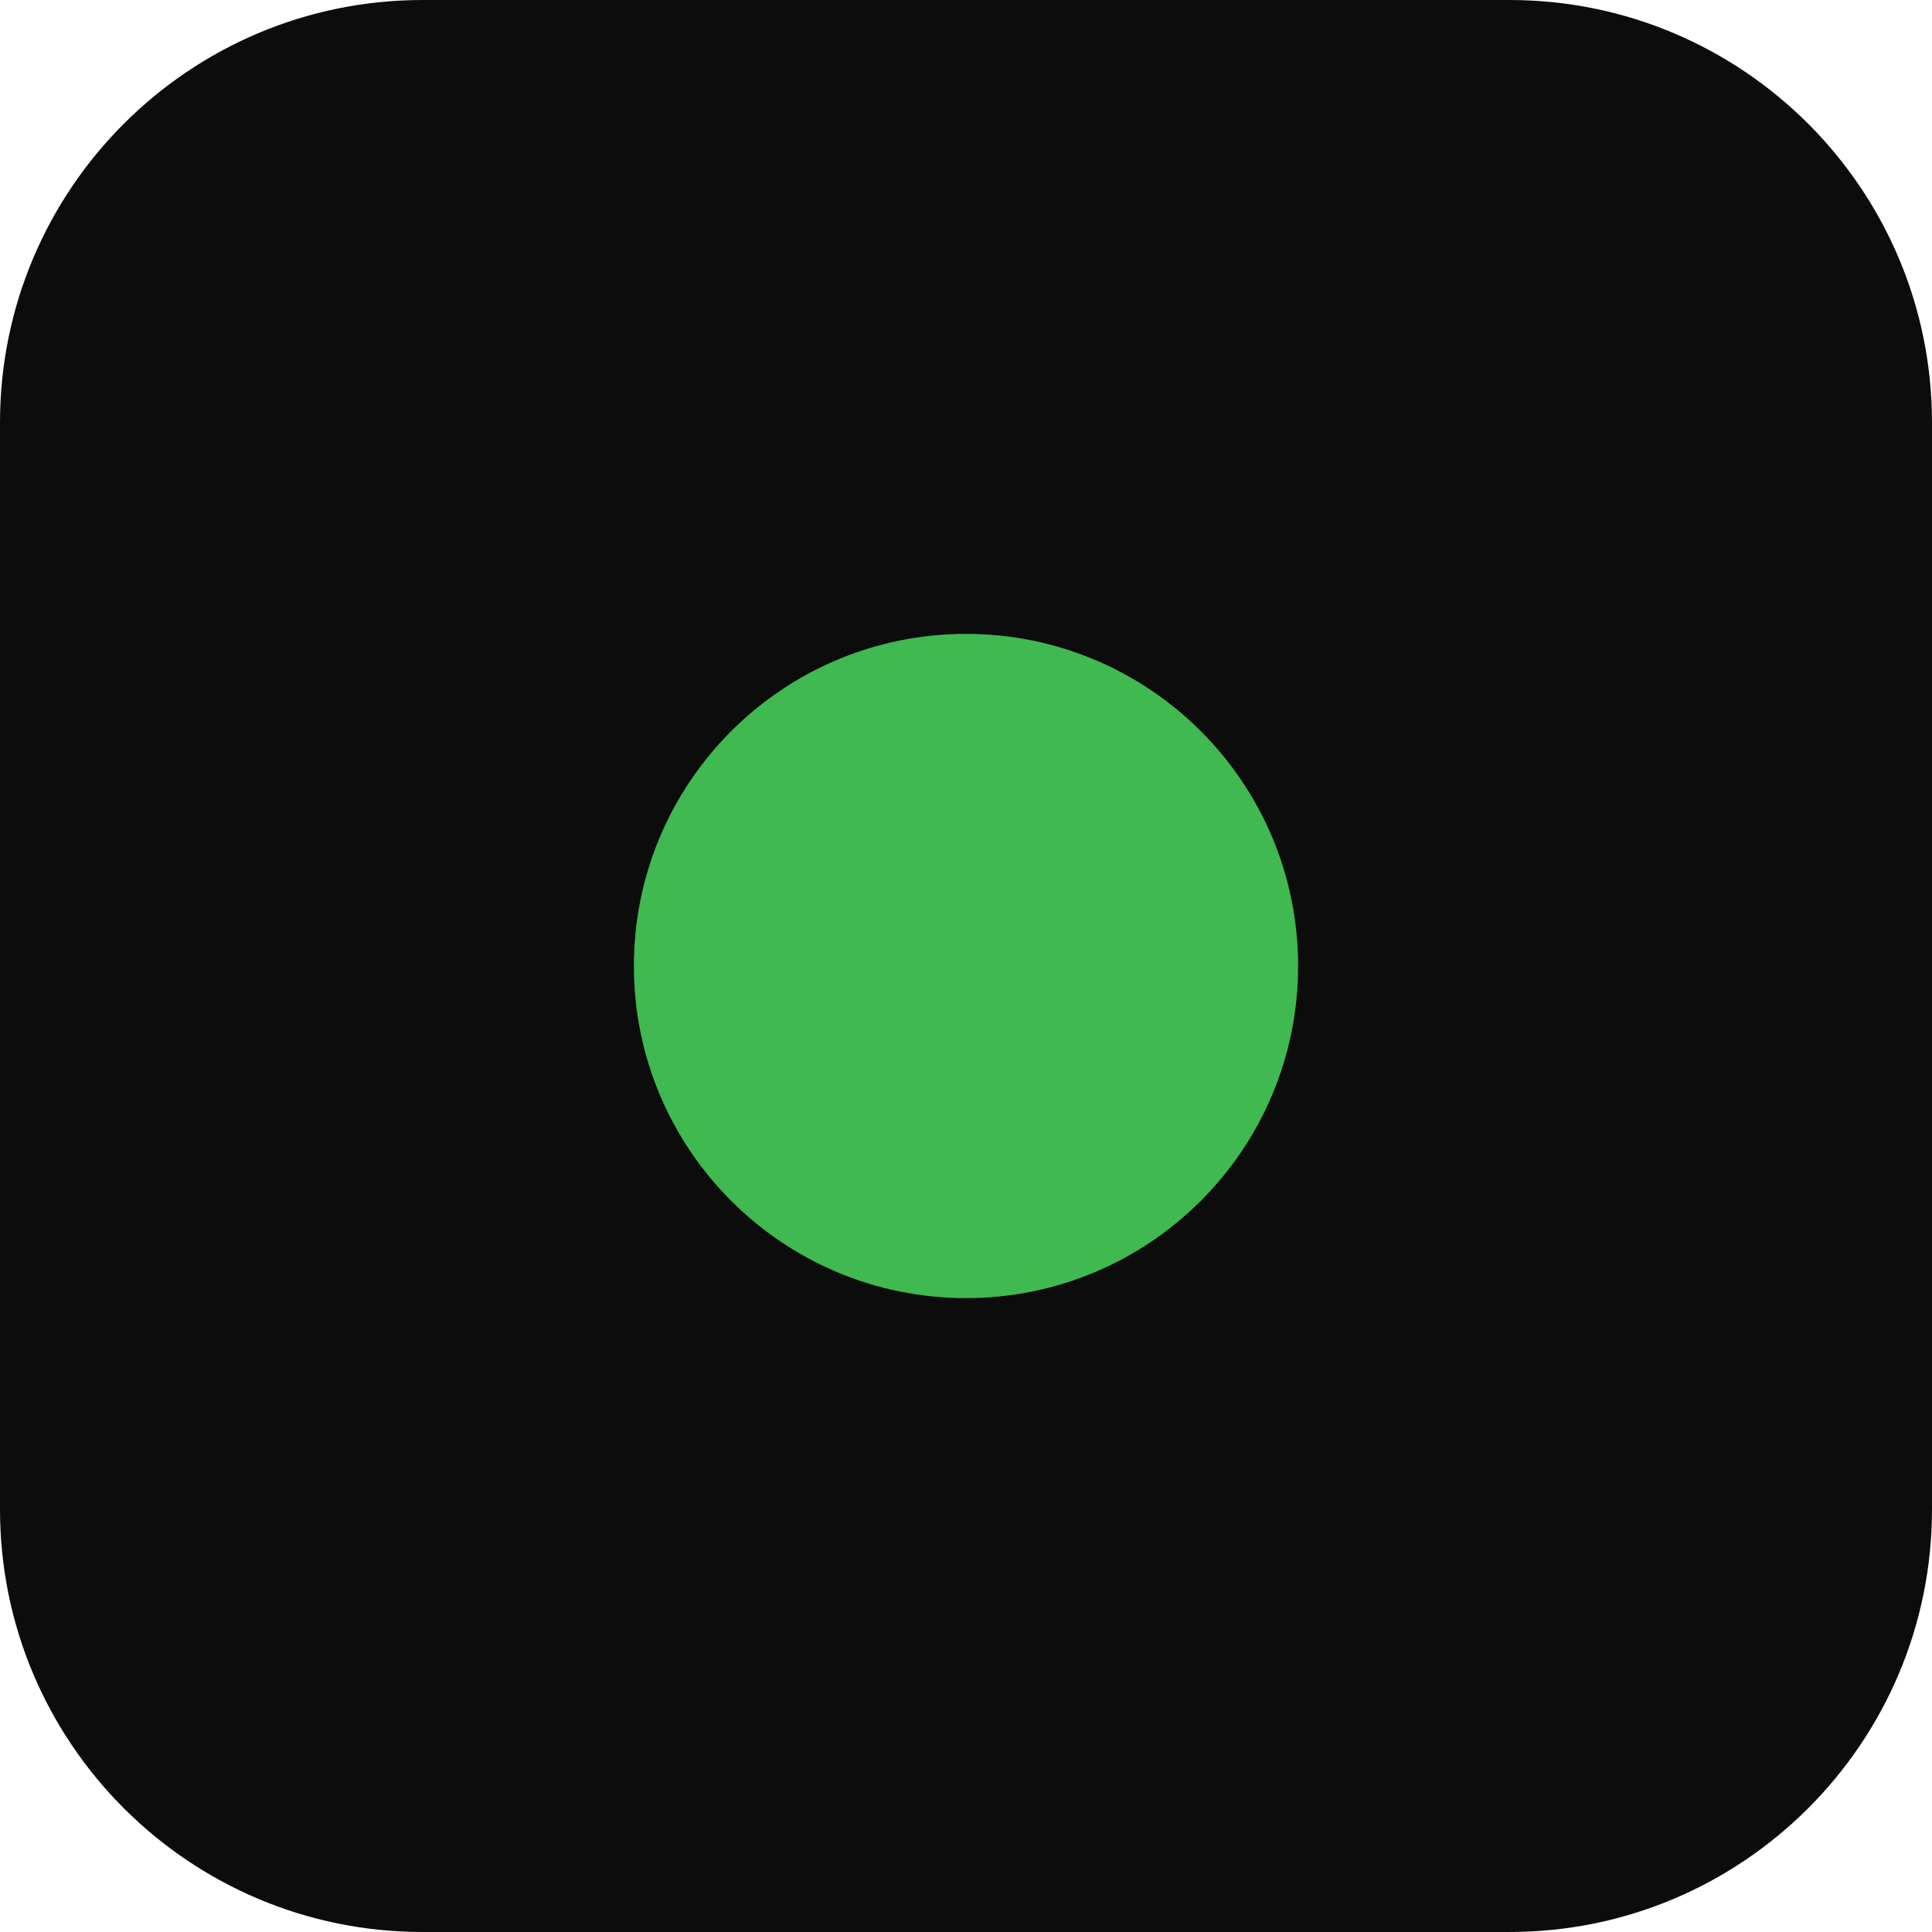
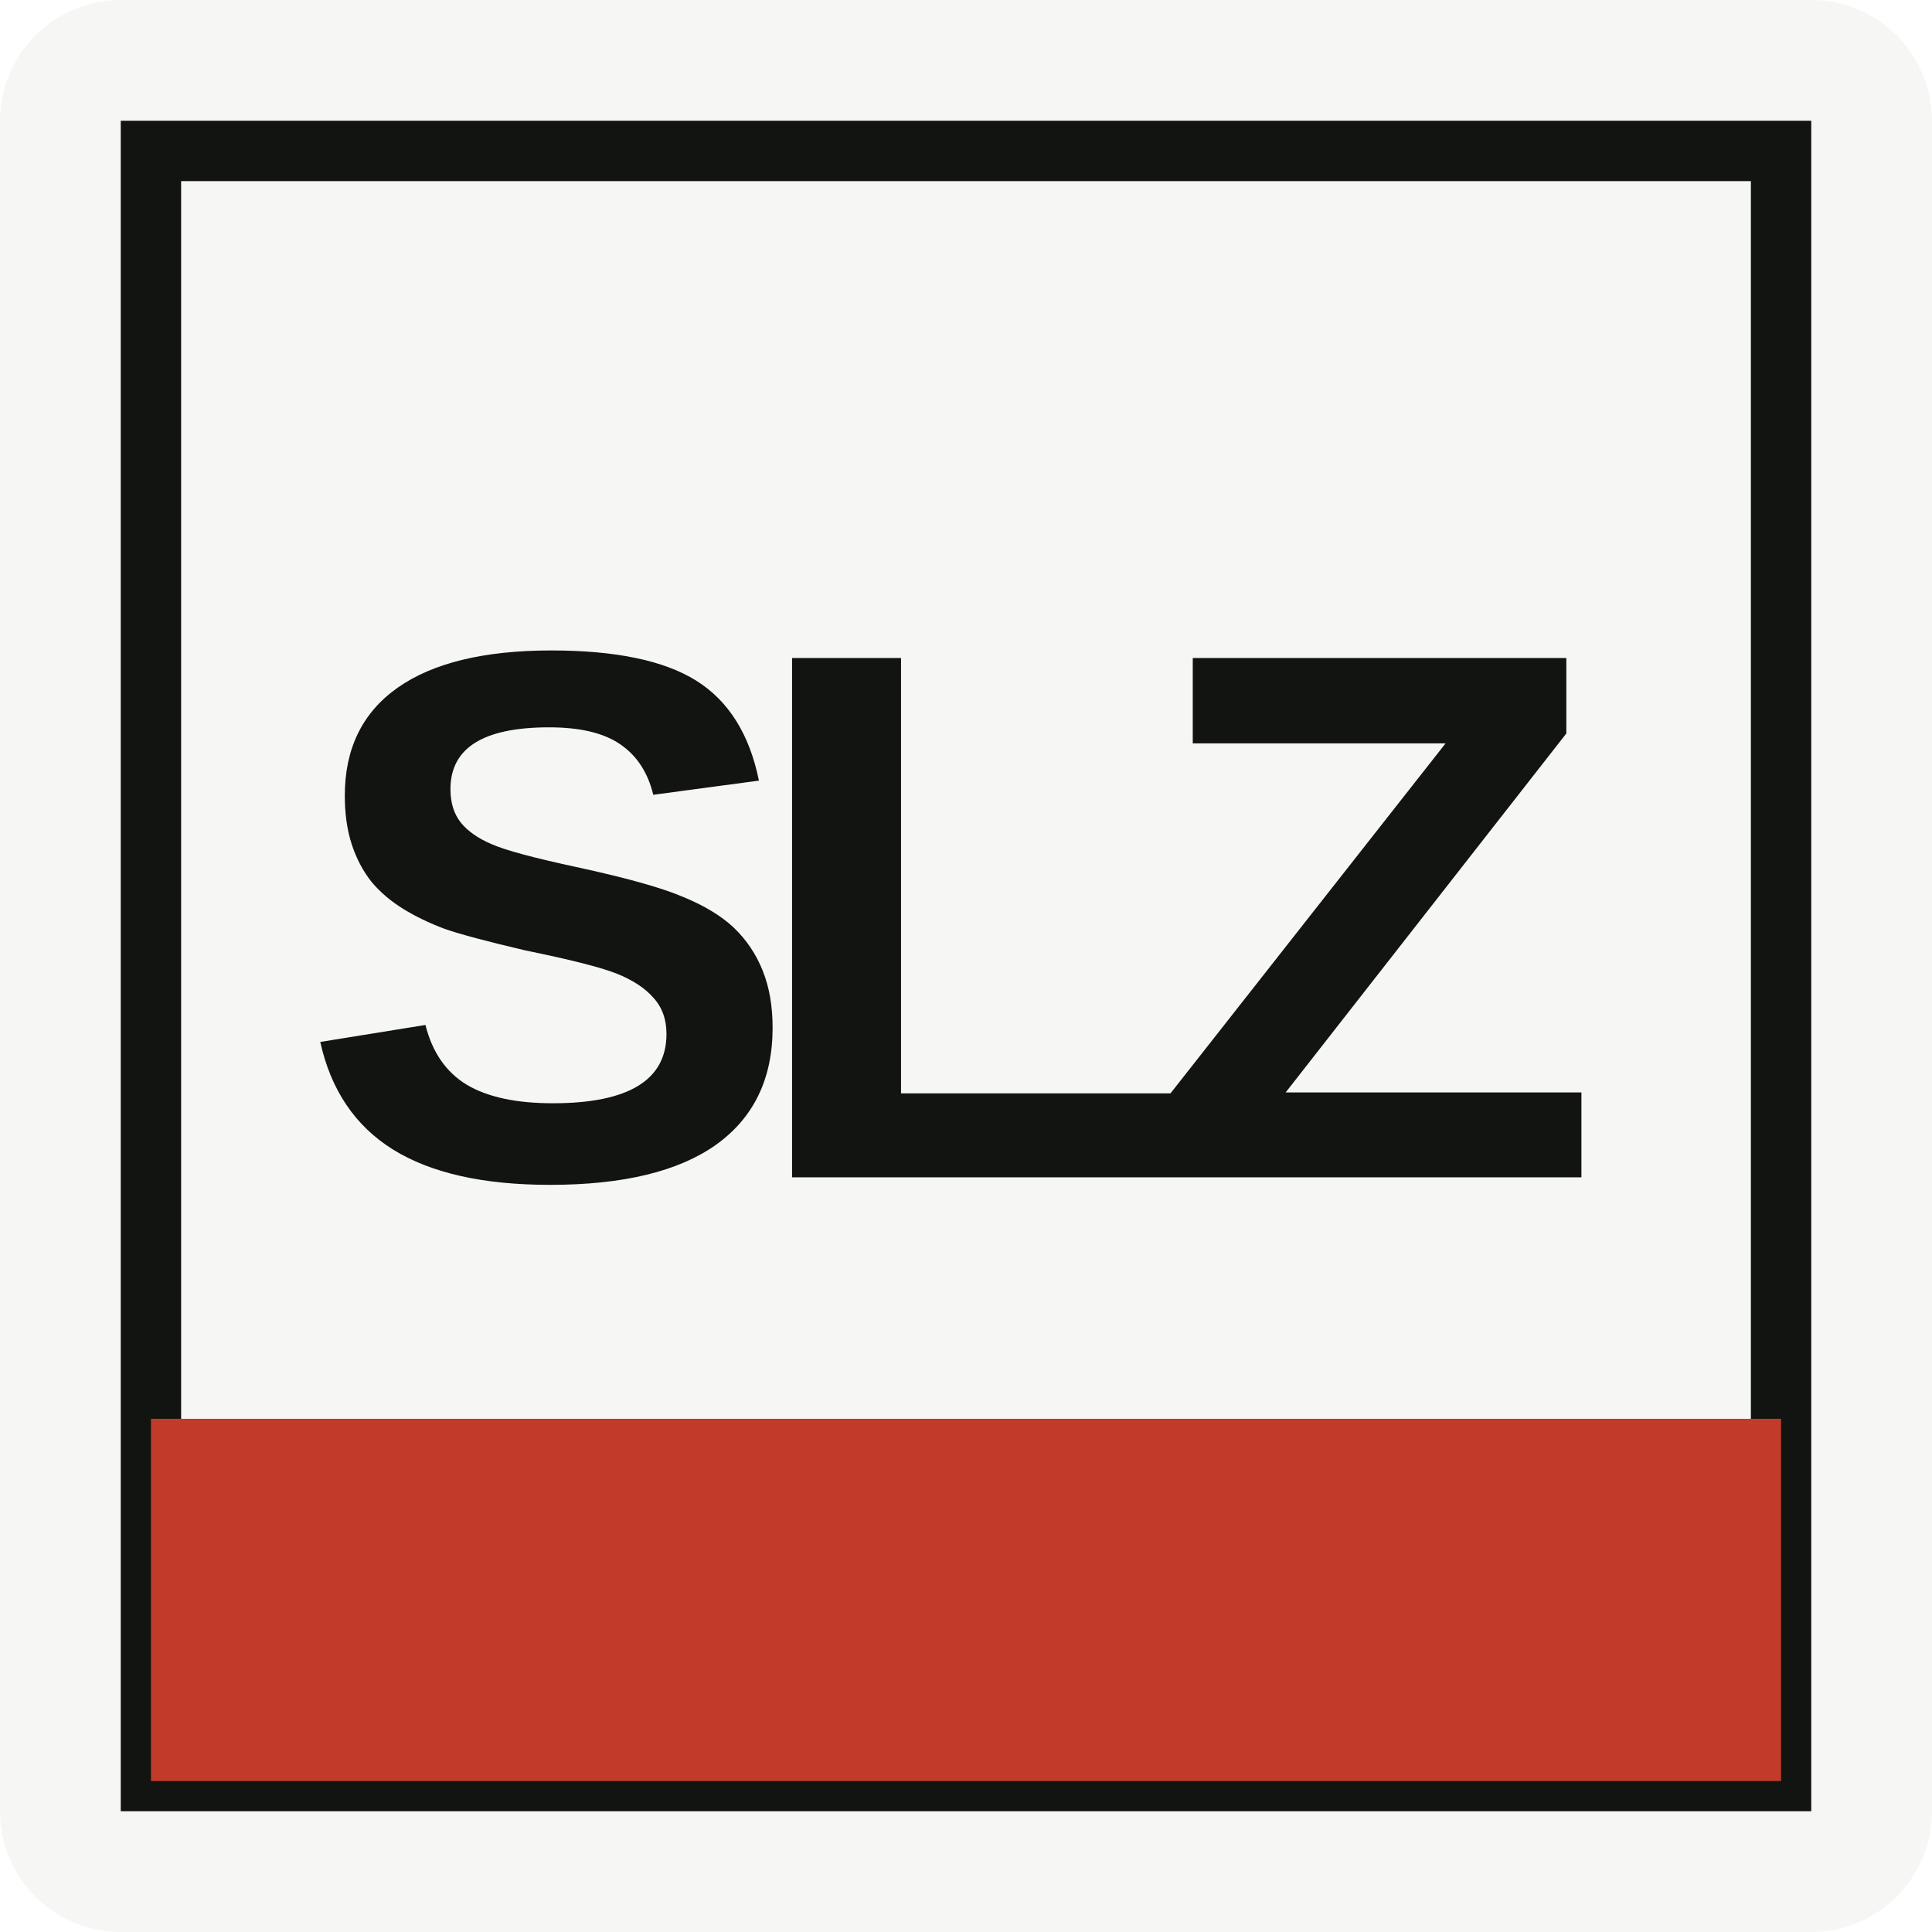
<svg xmlns="http://www.w3.org/2000/svg" width="64" height="64" viewBox="0 0 64 64">
-   <rect width="64" height="64" rx="14" fill="#0C0C0C" />
-   <circle cx="32" cy="32" r="11" fill="#3FB950" />
-   <circle cx="32" cy="32" r="11" fill="#3FB950" opacity="0.35">
-     <animate attributeName="r" values="11;15;11" dur="3s" repeatCount="indefinite" />
-     <animate attributeName="opacity" values="0.35;0;0.35" dur="3s" repeatCount="indefinite" />
-   </circle>
+   <rect width="64" height="64" rx="4" fill="#F6F7F5" />
+   <rect x="5" y="5" width="54" height="54" fill="none" stroke="#111411" stroke-width="2" />
+   <path d="M5 47H59V59H5Z" fill="#C23B2A" />
+   <text x="31.5" y="39" fill="#111411" font-family="Arial, sans-serif" font-size="25" font-weight="800" letter-spacing="-2" text-anchor="middle">SLZ</text>
</svg>
